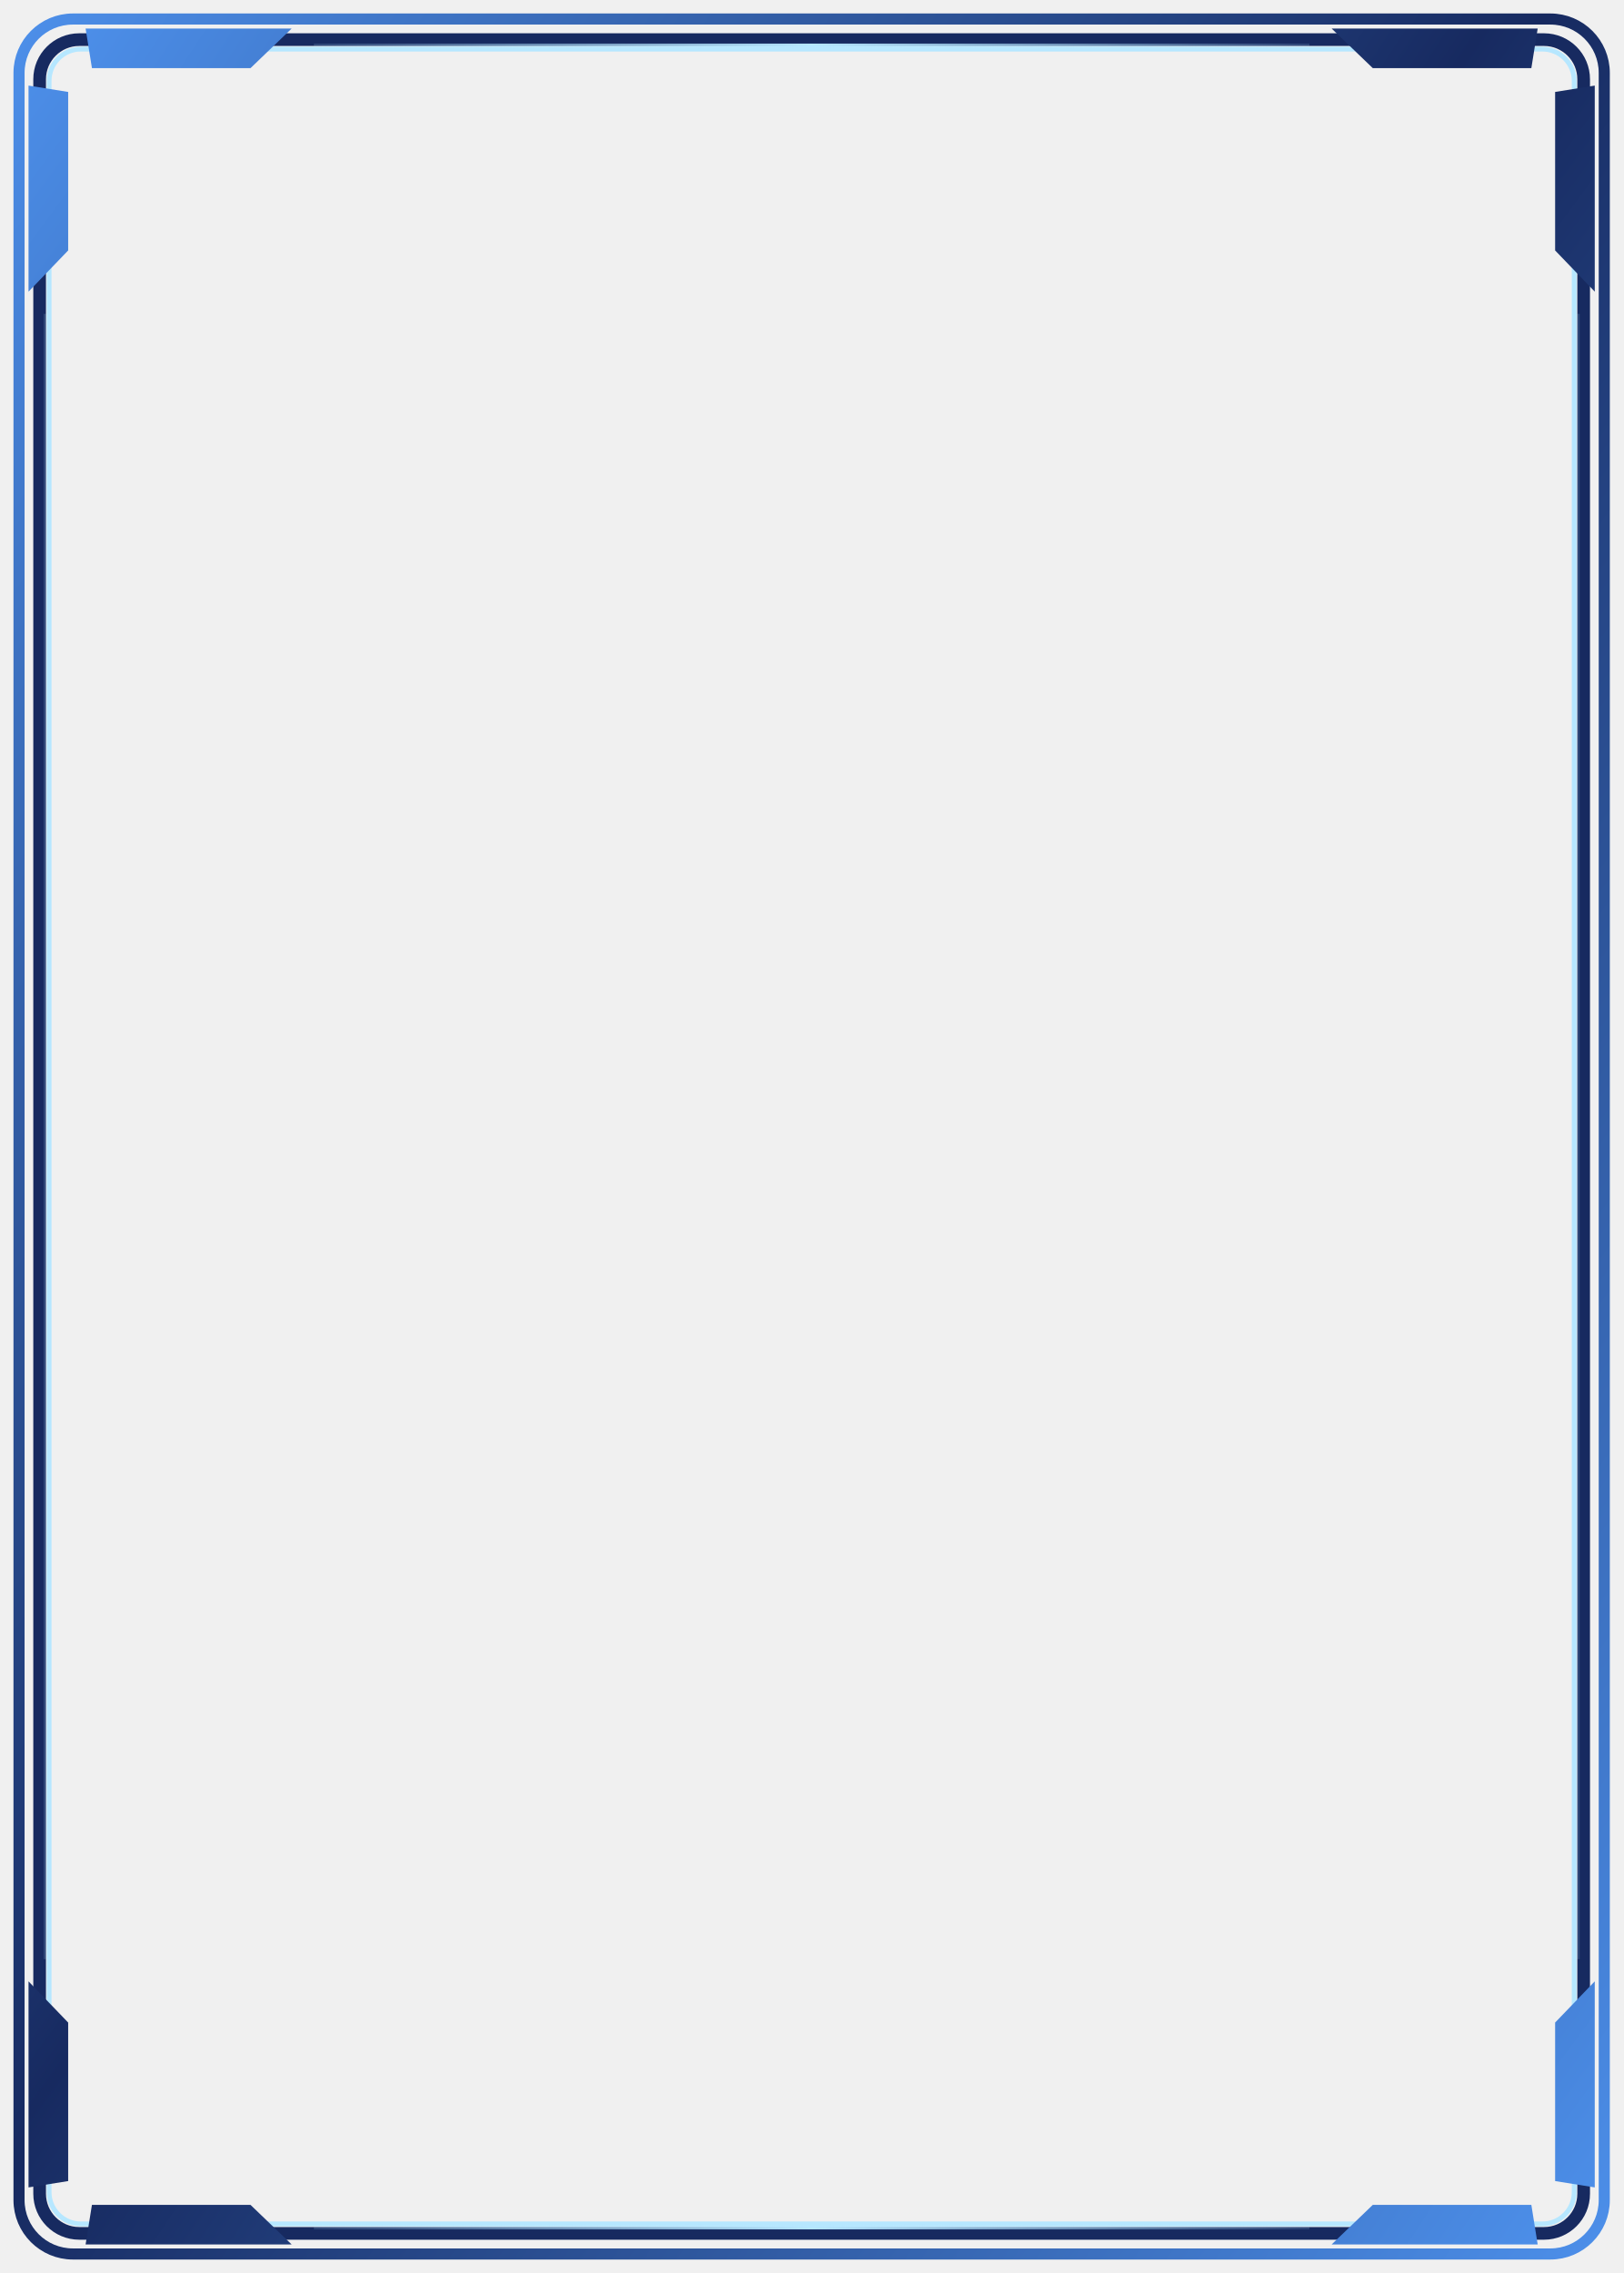
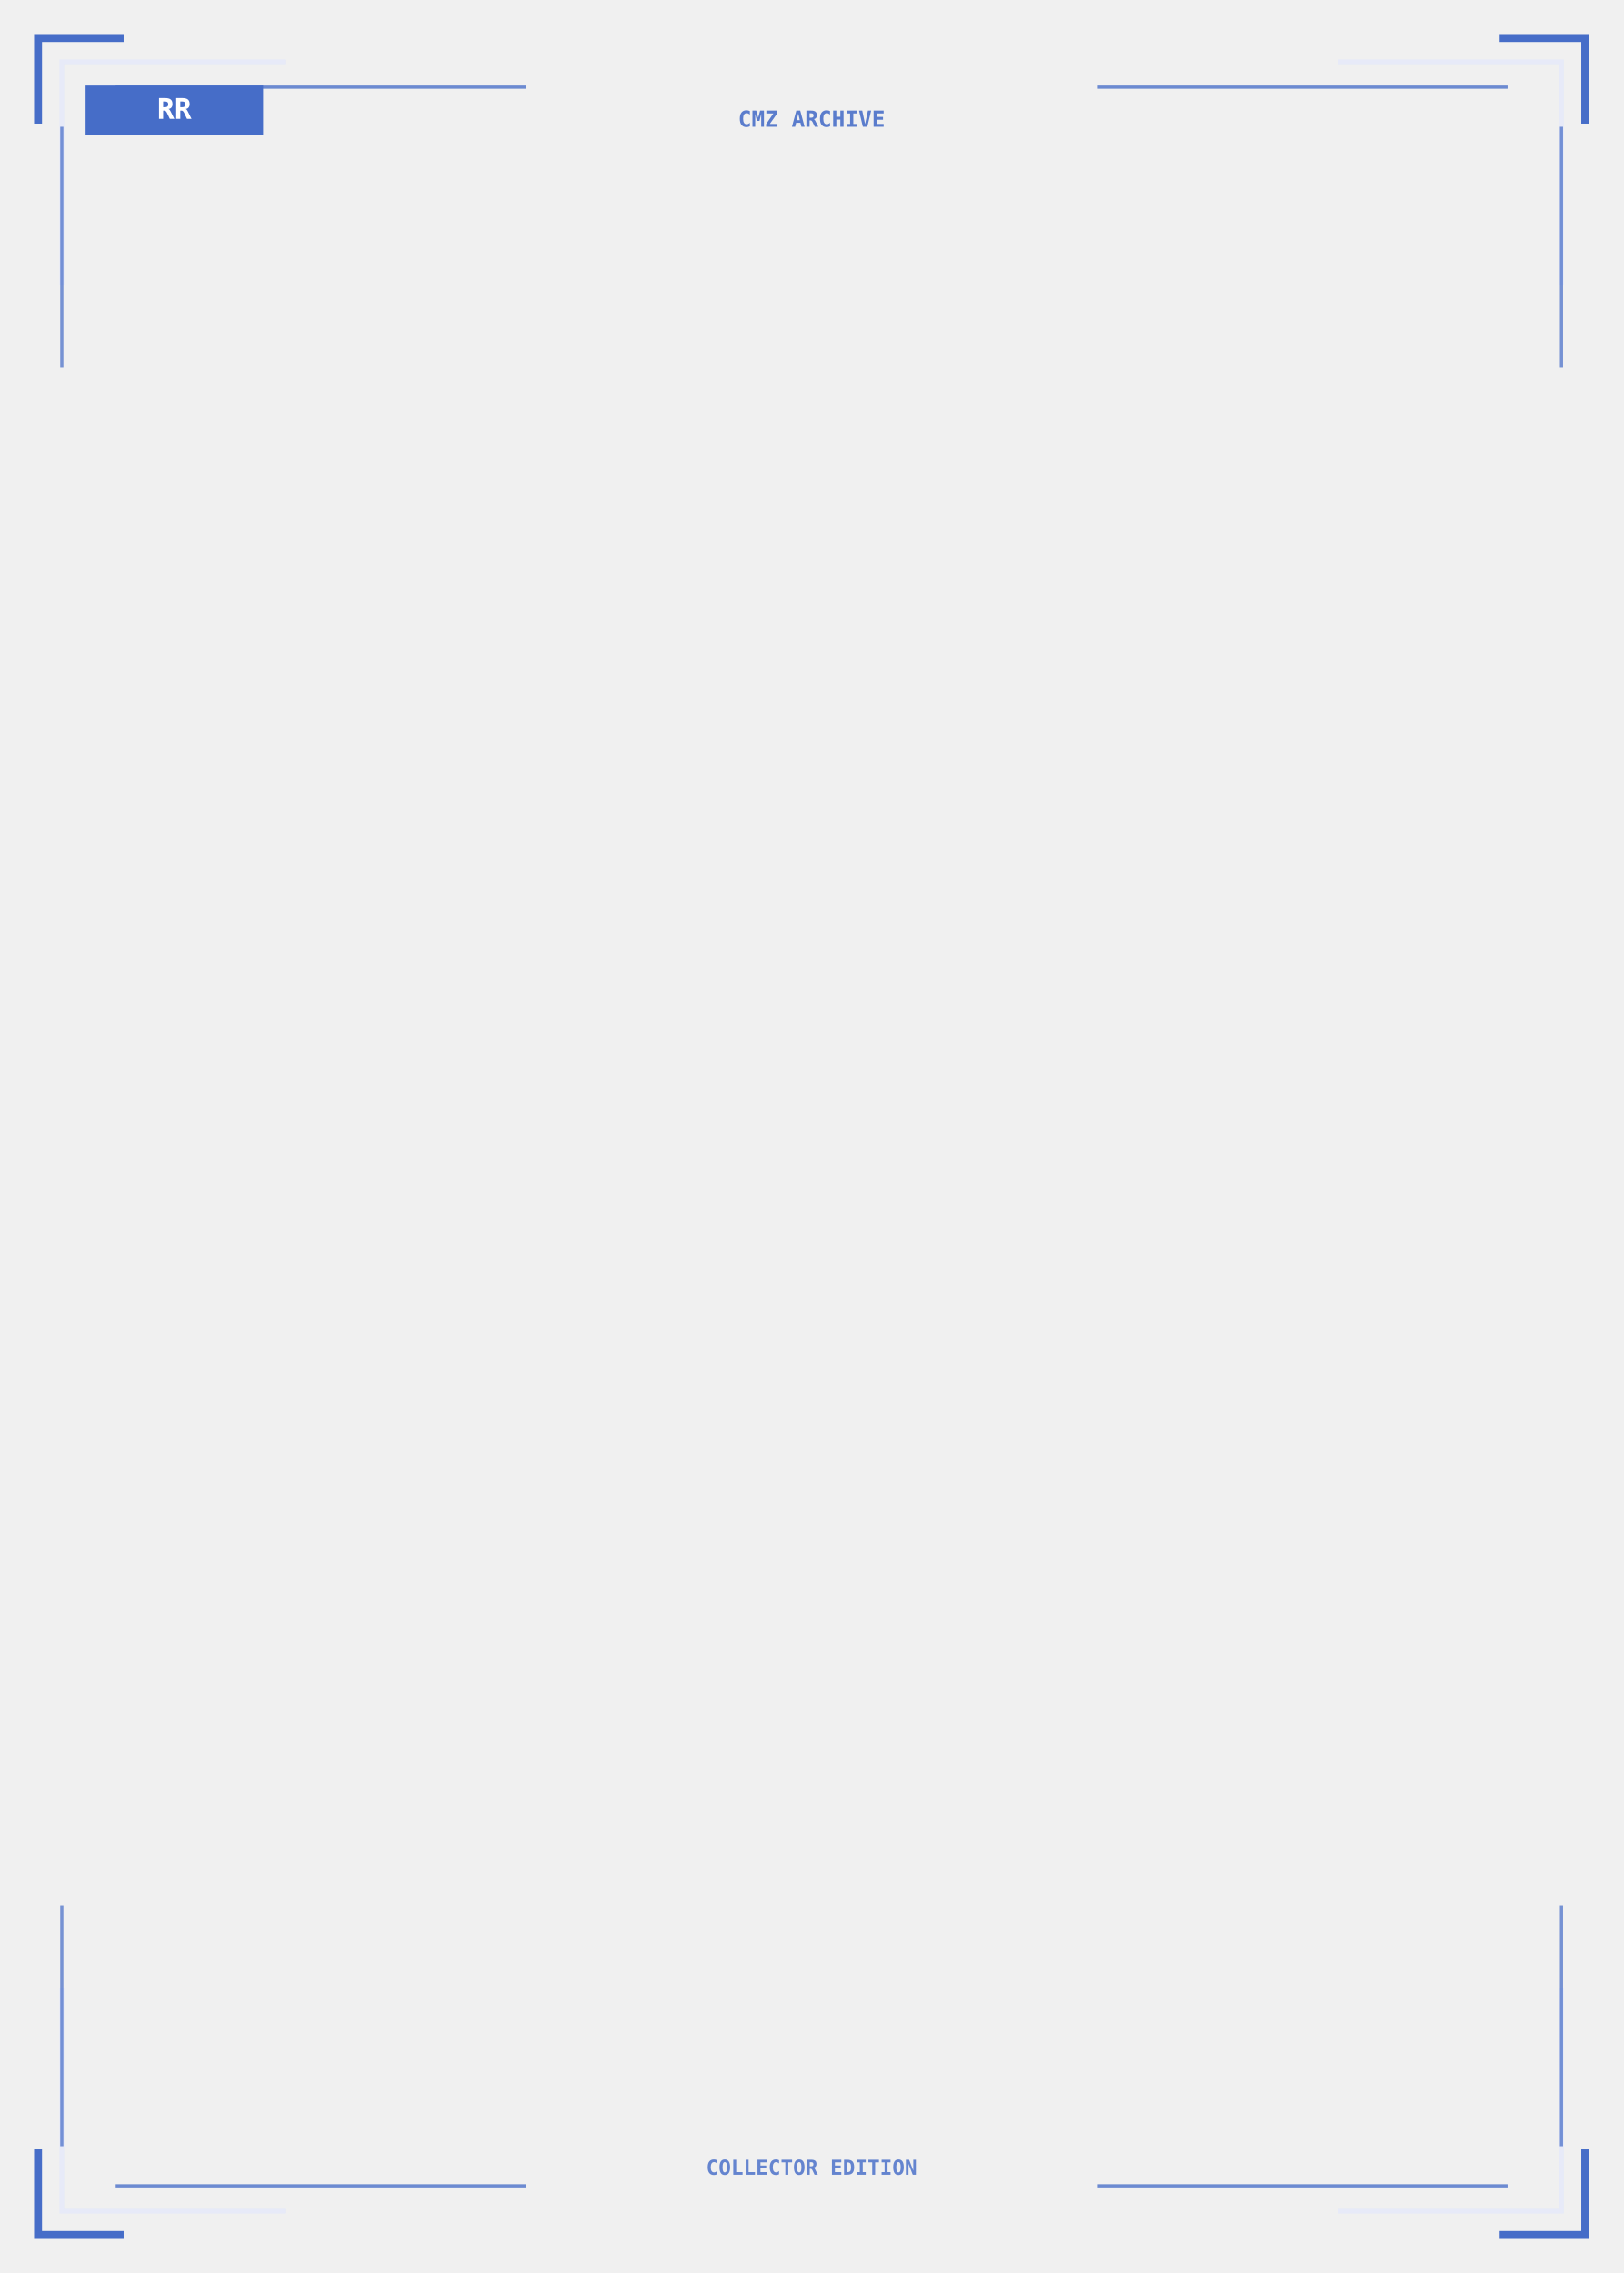
<svg xmlns="http://www.w3.org/2000/svg" width="1024" height="1434" viewBox="0 0 1024 1434">
-   <defs>
-     <linearGradient id="metal" x1="0" x2="1" y1="0" y2="1">
-       <stop stop-color="#4c8ee8" />
-       <stop offset=".48" stop-color="#172a60" />
-       <stop offset="1" stop-color="#4c8ee8" />
-     </linearGradient>
-     <linearGradient id="accent" x1="0" x2="1">
-       <stop stop-color="#b6e7ff" stop-opacity=".15" />
-       <stop offset=".5" stop-color="#b6e7ff" />
-       <stop offset="1" stop-color="#b6e7ff" stop-opacity=".15" />
-     </linearGradient>
-   </defs>
-   <rect x="12" y="12" width="1000" height="1410" rx="34" fill="none" stroke="url(#metal)" stroke-width="7" />
-   <rect x="25" y="25" width="974" height="1384" rx="25" fill="none" stroke="#172a60" stroke-width="8" />
-   <rect x="31" y="31" width="962" height="1372" rx="20" fill="none" stroke="#b6e7ff" stroke-width="3" />
-   <path d="M54 18H184L158 43H58ZM970 18H840L866 43H966ZM54 1416H184L158 1391H58ZM970 1416H840L866 1391H966Z" fill="url(#metal)" />
-   <path d="M18 54V184L43 158V58ZM1006 54V184L981 158V58ZM18 1380V1250L43 1276V1376ZM1006 1380V1250L981 1276V1376Z" fill="url(#metal)" />
-   <path d="M198 29H826M198 1405H826" fill="none" stroke="url(#accent)" stroke-width="3" />
-   <path d="M29 198V1236M995 198V1236" fill="none" stroke="url(#accent)" stroke-width="3" />
+   <path d="M24 78V24H78 M946 24H1000V78 M1000 1356V1410H946 M78 1410H24V1356" fill="none" stroke="#466dc8" stroke-width="5" />
+   <path d="M39 180V39H180 M844 39H985V180 M985 1254V1395H844 M180 1395H39V1254" fill="none" stroke="#e5e9f8" stroke-width="3" opacity=".9" />
+   <path d="M39 232V80 M985 232V80 M39 1202V1354 M985 1202V1354" fill="none" stroke="#466dc8" stroke-width="2" opacity=".72" />
+   <path d="M73 55H332 M692 55H951 M73 1379H332 M692 1379H951" fill="none" stroke="#466dc8" stroke-width="2" opacity=".78" />
+   <rect x="54" y="54" width="112" height="31" fill="#466dc8" />
+   <text x="110" y="75" text-anchor="middle" fill="#ffffff" font-family="monospace" font-size="18" font-weight="700">RR</text>
+   <text x="512" y="80" text-anchor="middle" fill="#466dc8" font-family="monospace" font-size="14" font-weight="700" opacity=".88">CMZ ARCHIVE</text>
+   <text x="512" y="1372" text-anchor="middle" fill="#466dc8" font-family="monospace" font-size="13" font-weight="700" opacity=".82">COLLECTOR EDITION</text>
</svg>
